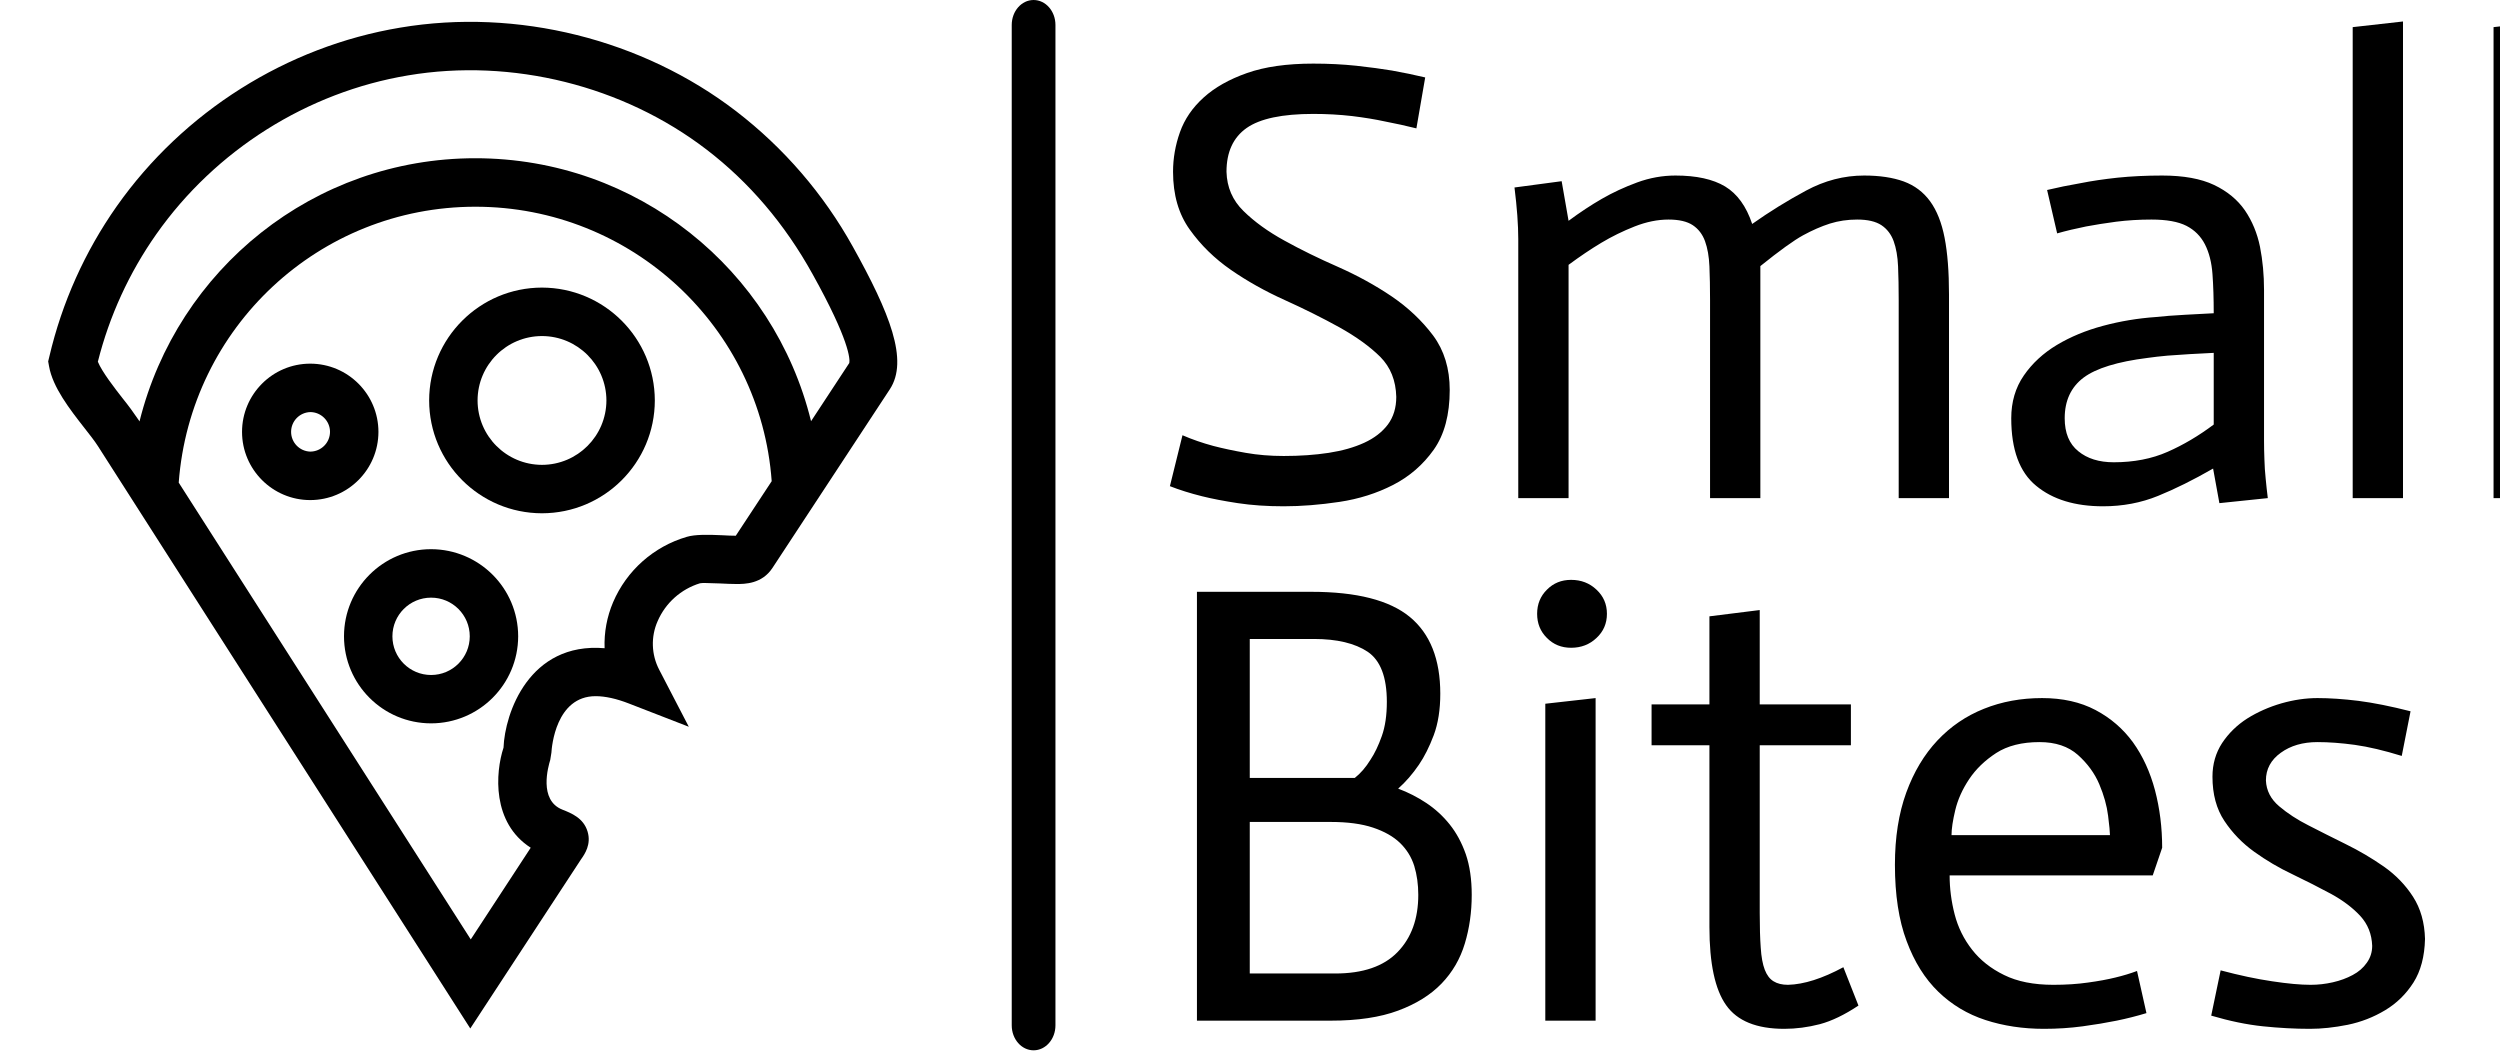
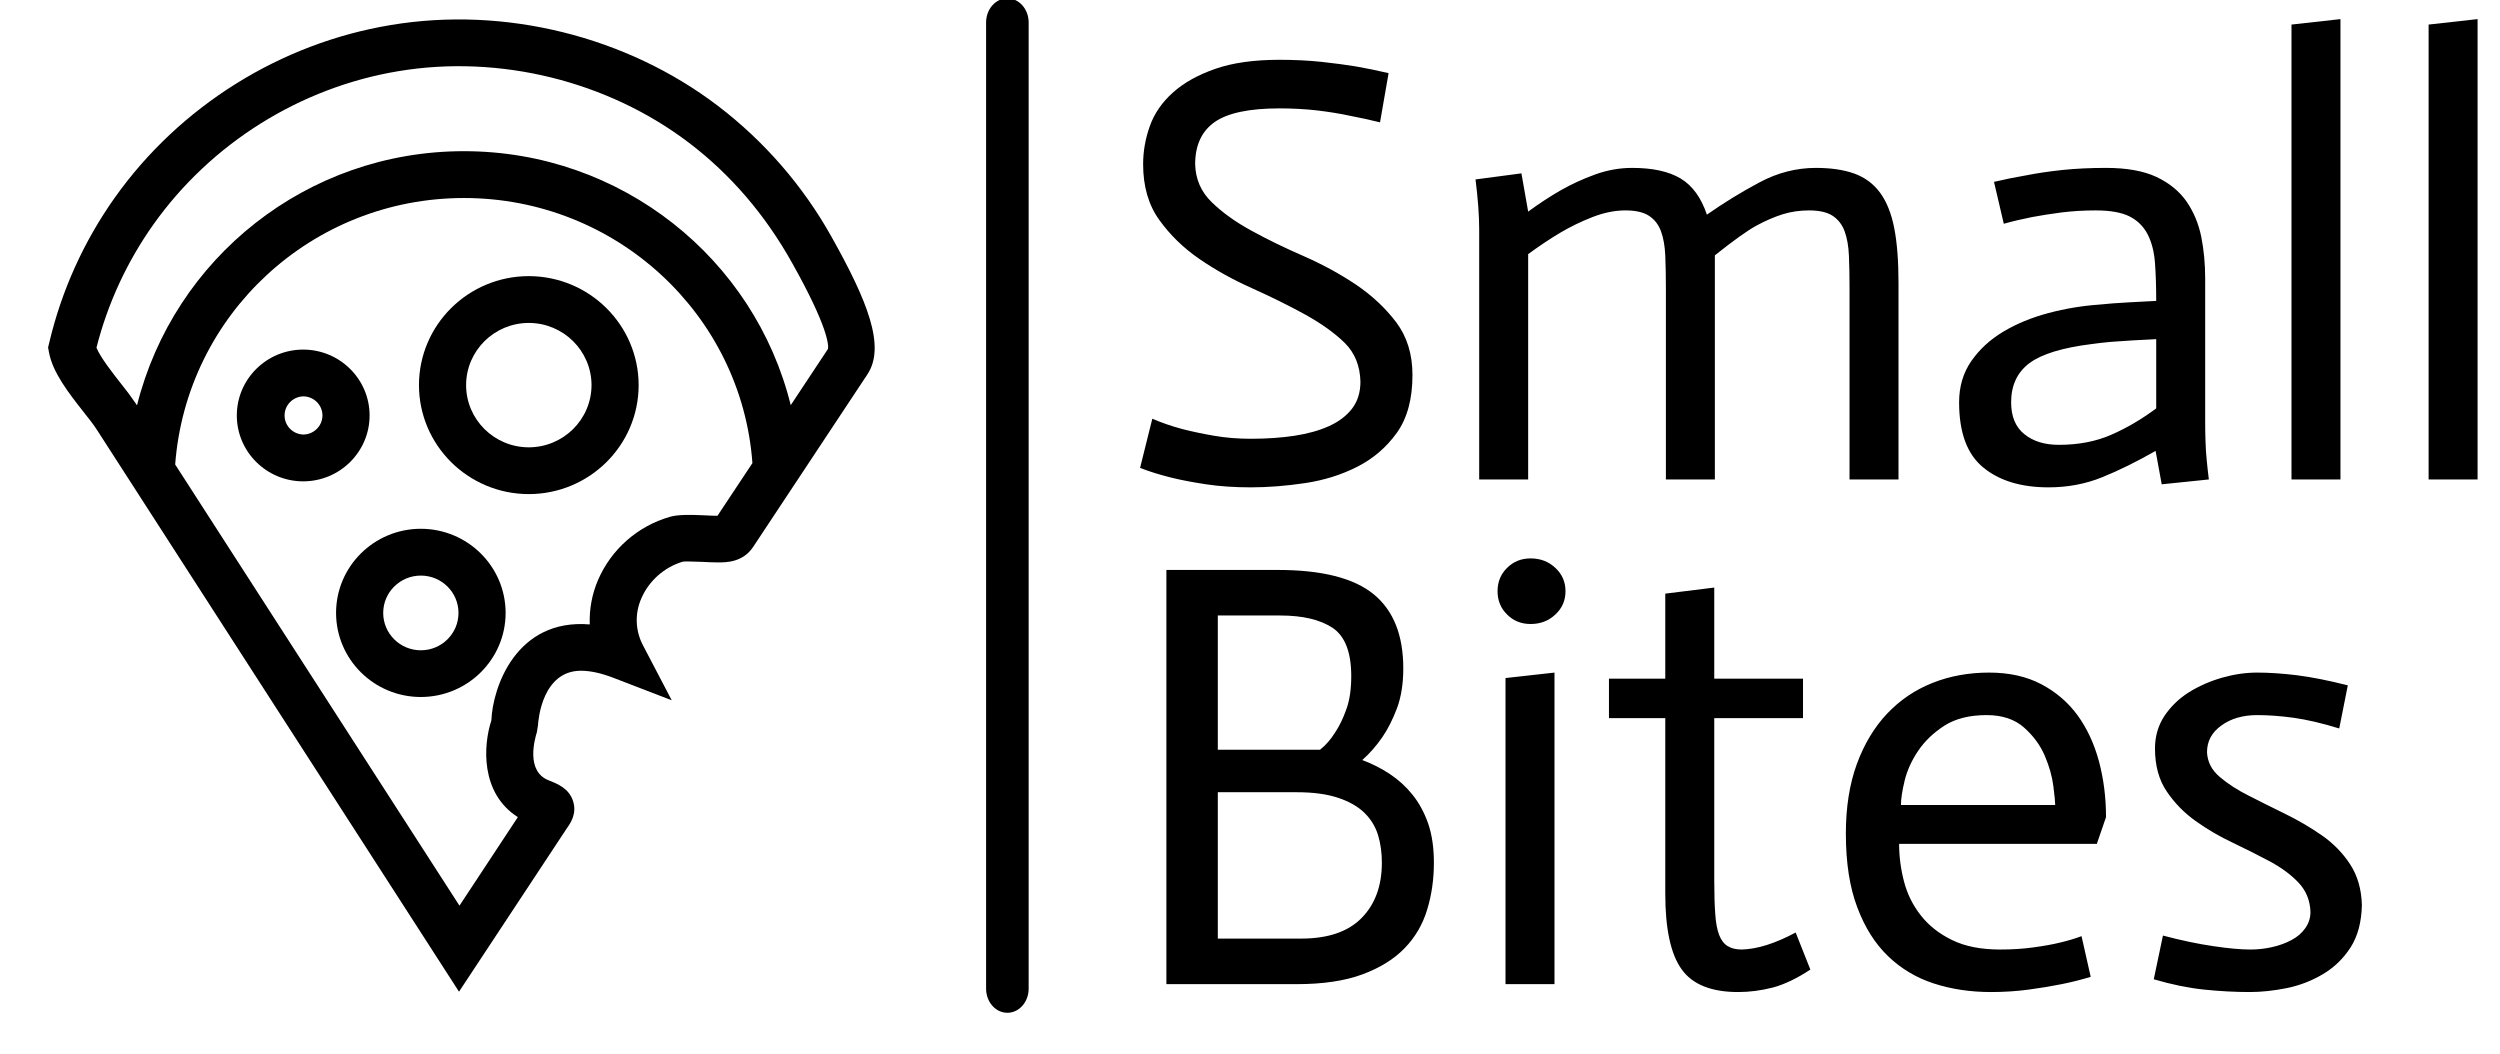
- <svg xmlns="http://www.w3.org/2000/svg" version="1.1" width="2000" height="843" viewBox="0 0 2000 843">
-   <g transform="matrix(1,0,0,1,35.62866,-1.375788)">
-     <svg viewBox="0 0 396 167" data-background-color="#149fa8" preserveAspectRatio="xMidYMid meet" height="843" width="2000">
-       <g id="tight-bounds" transform="matrix(1,0,0,1,0.4742172,0.2725464)">
-         <svg viewBox="0 0 395.52 166.455" height="166.455" width="395.52">
-           <g>
-             <svg viewBox="0 0 477.604 201" height="166.455" width="395.52">
-               <g>
+ <svg xmlns="http://www.w3.org/2000/svg" version="1.1" width="2000" height="843" viewBox="0 0 2000 843" id="svg630">
+   <defs id="defs634" />
+   <g transform="matrix(0.9734767,0,0,0.9658359,35.64124,-2.644216)" id="g628">
+     <svg viewBox="0 0 396 167" data-background-color="#149fa8" preserveAspectRatio="xMidYMid meet" height="843" width="2000" version="1.1" id="svg626">
+       <g id="tight-bounds" transform="translate(0.4742172,0.2725464)">
+         <svg viewBox="0 0 395.52 166.455" height="166.455" width="395.52" version="1.1" id="svg621">
+           <g id="g617">
+             <svg viewBox="0 0 477.604 201" height="166.455" width="395.52" version="1.1" id="svg615">
+               <g id="g573">
                <rect width="8.367" height="201" x="184.398" y="0" fill="#000000" opacity="1" stroke-width="0" stroke="transparent" fill-opacity="1" class="rect-yte-0" data-fill-palette-color="primary" rx="1%" id="yte-0" data-palette-color="#cae6d3" />
              </g>
-               <g transform="matrix(1,0,0,1,214.6677,0.5)">
-                 <svg viewBox="0 0 262.936 200" height="200" width="262.936">
+               <g transform="translate(214.6677,0.5)" id="g596">
+                 <svg viewBox="0 0 262.936 200" height="200" width="262.936" version="1.1" id="svg594">
                  <g id="textblocktransform">
-                     <svg viewBox="0 0 262.936 200" height="200" width="262.936" id="textblock">
-                       <g>
-                         <svg viewBox="0 0 262.936 200" height="200" width="262.936">
-                           <g transform="matrix(1,0,0,1,0,0)">
-                             <svg width="262.936" viewBox="2.25 -37.9 109.25 80.1" height="200" data-palette-color="#cae6d3">
-                               <svg />
-                               <svg />
+                     <svg viewBox="0 0 262.936 200" height="200" width="262.936" id="textblock" version="1.1">
+                       <g id="g590">
+                         <svg viewBox="0 0 262.936 200" height="200" width="262.936" version="1.1" id="svg588">
+                           <g id="g586">
+                             <svg width="262.936" viewBox="2.25 -37.9 109.25 80.1" height="200" data-palette-color="#cae6d3" version="1.1" id="svg584">
+                               <svg version="1.1" id="svg575" width="100%" height="100%" />
+                               <svg version="1.1" id="svg577" width="100%" height="100%" />
                              <g class="wordmark-text-0" data-fill-palette-color="primary" id="text-0">
-                                 <path d="M22.55-33.45l-0.7 4.05c-0.8-0.2-1.633-0.383-2.5-0.55v0c-0.767-0.167-1.64-0.31-2.62-0.43-0.987-0.113-2.013-0.17-3.08-0.17v0c-2.467 0-4.233 0.373-5.3 1.12-1.067 0.753-1.6 1.913-1.6 3.48v0c0.033 1.233 0.483 2.273 1.35 3.12 0.867 0.853 1.95 1.637 3.25 2.35 1.3 0.72 2.727 1.42 4.28 2.1 1.547 0.687 2.97 1.47 4.27 2.35 1.3 0.887 2.393 1.92 3.28 3.1 0.88 1.187 1.32 2.63 1.32 4.33v0c0 1.967-0.423 3.55-1.27 4.75-0.853 1.2-1.93 2.133-3.23 2.8-1.3 0.667-2.723 1.117-4.27 1.35-1.553 0.233-3.03 0.35-4.43 0.35v0c-1.333 0-2.55-0.083-3.65-0.25-1.1-0.167-2.05-0.35-2.85-0.55v0c-0.933-0.233-1.783-0.5-2.55-0.8v0l1-4.05c0.767 0.333 1.583 0.617 2.45 0.85v0c0.767 0.2 1.627 0.383 2.58 0.55 0.947 0.167 1.953 0.25 3.02 0.25v0c1.3 0 2.493-0.083 3.58-0.25 1.08-0.167 2.02-0.433 2.82-0.8 0.8-0.367 1.427-0.85 1.88-1.45 0.447-0.6 0.67-1.333 0.67-2.2v0c-0.033-1.3-0.457-2.36-1.27-3.18-0.82-0.813-1.903-1.597-3.25-2.35-1.353-0.747-2.803-1.47-4.35-2.17-1.553-0.7-2.98-1.5-4.28-2.4-1.3-0.9-2.39-1.967-3.27-3.2-0.887-1.233-1.33-2.767-1.33-4.6v0c0-1.067 0.183-2.117 0.55-3.15 0.367-1.033 0.993-1.95 1.88-2.75 0.88-0.8 2.03-1.45 3.45-1.95 1.413-0.5 3.17-0.75 5.27-0.75v0c1.2 0 2.34 0.057 3.42 0.17 1.087 0.12 2.03 0.247 2.83 0.38v0c0.933 0.167 1.817 0.35 2.65 0.55zM29.95 0v-20.6c0-1.133-0.1-2.5-0.3-4.1v0l3.75-0.5 0.55 3.15c0.9-0.667 1.783-1.25 2.65-1.75 0.867-0.5 1.8-0.933 2.8-1.3 1-0.367 2.017-0.55 3.05-0.55v0c1.667 0 2.983 0.29 3.95 0.87 0.967 0.587 1.683 1.58 2.15 2.98v0c1.367-0.967 2.793-1.85 4.28-2.65 1.48-0.8 3.02-1.2 4.62-1.2v0c1.233 0 2.283 0.157 3.15 0.47 0.867 0.32 1.567 0.847 2.1 1.58 0.533 0.733 0.917 1.7 1.15 2.9 0.233 1.2 0.35 2.7 0.35 4.5v0 16.2h-4v-15.75c0-1-0.017-1.893-0.05-2.68-0.033-0.78-0.15-1.447-0.35-2-0.2-0.547-0.523-0.97-0.97-1.27-0.453-0.3-1.097-0.45-1.93-0.45v0c-0.767 0-1.49 0.107-2.17 0.32-0.687 0.22-1.397 0.53-2.13 0.93-0.733 0.4-1.867 1.217-3.4 2.45v0 18.45h-4v-15.75c0-1-0.017-1.893-0.05-2.68-0.033-0.78-0.15-1.447-0.35-2-0.2-0.547-0.523-0.97-0.97-1.27-0.453-0.3-1.097-0.45-1.93-0.45v0c-0.867 0-1.767 0.183-2.7 0.55-0.933 0.367-1.817 0.8-2.65 1.3-0.833 0.5-1.7 1.083-2.6 1.75v0 18.55zM85.25-5.85v-5.7c-0.667 0.033-1.3 0.067-1.9 0.1-0.6 0.033-1.19 0.073-1.77 0.12-0.587 0.053-1.113 0.113-1.58 0.18v0c-2.4 0.3-4.1 0.823-5.1 1.57-1 0.753-1.5 1.83-1.5 3.23v0c0 1.167 0.36 2.04 1.08 2.62 0.713 0.587 1.653 0.88 2.82 0.88v0c1.6 0 3.027-0.277 4.28-0.83 1.247-0.547 2.47-1.27 3.67-2.17zM85.7 0.4l-0.5-2.75c-1.567 0.9-3.023 1.623-4.37 2.17-1.353 0.553-2.813 0.83-4.38 0.83v0c-2.233 0-4.007-0.543-5.32-1.63-1.32-1.08-1.98-2.87-1.98-5.37v0c0-1.3 0.333-2.433 1-3.4 0.667-0.967 1.543-1.777 2.63-2.43 1.08-0.647 2.303-1.153 3.67-1.52 1.367-0.367 2.767-0.6 4.2-0.7v0c0.6-0.067 1.383-0.127 2.35-0.18 0.967-0.047 1.717-0.087 2.25-0.12v0c0-1.167-0.033-2.207-0.1-3.12-0.067-0.92-0.267-1.707-0.6-2.36-0.333-0.647-0.823-1.137-1.47-1.47-0.653-0.333-1.58-0.5-2.78-0.5v0c-0.967 0-1.9 0.057-2.8 0.17-0.9 0.12-1.7 0.247-2.4 0.38v0c-0.833 0.167-1.6 0.35-2.3 0.55v0l-0.8-3.45c0.833-0.2 1.733-0.383 2.7-0.55v0c0.833-0.167 1.8-0.31 2.9-0.43 1.1-0.113 2.283-0.17 3.55-0.17v0c1.7 0 3.077 0.25 4.13 0.75 1.047 0.5 1.863 1.173 2.45 2.02 0.58 0.853 0.98 1.82 1.2 2.9 0.213 1.087 0.32 2.23 0.32 3.43v0 12c0 0.467 0.01 0.957 0.03 1.47 0.013 0.52 0.047 1.03 0.1 1.53 0.047 0.5 0.103 1.017 0.17 1.55v0zM96.3 0v-37.45l4-0.45v37.9zM107.5 0v-37.45l4-0.45v37.9z" fill="#000000" fill-rule="nonzero" stroke="none" stroke-width="1" stroke-linecap="butt" stroke-linejoin="miter" stroke-miterlimit="10" stroke-dasharray="" stroke-dashoffset="0" font-family="none" font-weight="none" font-size="none" text-anchor="none" style="mix-blend-mode: normal" data-fill-palette-color="primary" opacity="1" />
-                                 <path transform="translate(0,41.55)" d="M4.4 0v-34.1h9.1c3.6 0 6.21 0.667 7.83 2 1.613 1.333 2.42 3.367 2.42 6.1v0c0 1.267-0.173 2.367-0.52 3.3-0.353 0.933-0.747 1.717-1.18 2.35v0c-0.5 0.733-1.05 1.367-1.65 1.9v0c0.8 0.3 1.55 0.683 2.25 1.15 0.7 0.467 1.317 1.033 1.85 1.7 0.533 0.667 0.96 1.457 1.28 2.37 0.313 0.92 0.47 1.997 0.47 3.23v0c0 1.367-0.183 2.657-0.55 3.87-0.367 1.22-0.983 2.28-1.85 3.18-0.867 0.9-2.017 1.617-3.45 2.15-1.433 0.533-3.217 0.8-5.35 0.8v0zM8.6-30.35v11.05h8.35c0.467-0.367 0.883-0.85 1.25-1.45v0c0.333-0.5 0.633-1.127 0.9-1.88 0.267-0.747 0.4-1.653 0.4-2.72v0c0-1.967-0.507-3.293-1.52-3.98-1.02-0.68-2.447-1.02-4.28-1.02v0zM8.6-15.8v12.05h6.8c2.2 0 3.85-0.567 4.95-1.7 1.1-1.133 1.65-2.65 1.65-4.55v0c0-0.833-0.107-1.6-0.32-2.3-0.22-0.7-0.597-1.31-1.13-1.83-0.533-0.513-1.25-0.92-2.15-1.22-0.9-0.3-2.017-0.45-3.35-0.45v0zM32.1 0v-25.2l4-0.45v25.65zM31.45-32.35v0c0-0.767 0.26-1.407 0.78-1.92 0.513-0.52 1.153-0.78 1.92-0.78v0c0.8 0 1.473 0.26 2.02 0.78 0.553 0.513 0.83 1.153 0.83 1.92v0c0 0.767-0.277 1.407-0.83 1.92-0.547 0.52-1.22 0.78-2.02 0.78v0c-0.767 0-1.407-0.26-1.92-0.78-0.52-0.513-0.78-1.153-0.78-1.92zM45.15-32.15l4-0.5v7.5h7.25v3.25h-7.25v13.35c0 1.1 0.027 2.017 0.08 2.75 0.047 0.733 0.153 1.317 0.32 1.75 0.167 0.433 0.4 0.74 0.7 0.92 0.3 0.187 0.683 0.28 1.15 0.28v0c1.267-0.033 2.733-0.5 4.4-1.4v0l1.2 3.05c-1.1 0.733-2.123 1.227-3.07 1.48-0.953 0.247-1.897 0.37-2.83 0.37v0c-2.2 0-3.74-0.627-4.62-1.88-0.887-1.247-1.33-3.32-1.33-6.22v0-14.45h-4.6v-3.25h4.6zM79.15-3.95l0.75 3.35c-0.767 0.233-1.557 0.433-2.37 0.6-0.82 0.167-1.72 0.317-2.7 0.45-0.987 0.133-2.013 0.2-3.08 0.2v0c-1.667 0-3.217-0.233-4.65-0.7-1.433-0.467-2.683-1.217-3.75-2.25-1.067-1.033-1.907-2.377-2.52-4.03-0.62-1.647-0.93-3.67-0.93-6.07v0c0-2.167 0.3-4.077 0.9-5.73 0.6-1.647 1.427-3.03 2.48-4.15 1.047-1.113 2.28-1.953 3.7-2.52 1.413-0.567 2.953-0.85 4.62-0.85v0c1.633 0 3.05 0.317 4.25 0.95 1.2 0.633 2.193 1.49 2.98 2.57 0.78 1.087 1.363 2.357 1.75 3.81 0.38 1.447 0.57 2.97 0.57 4.57v0l-0.75 2.2h-16.15c0 1.033 0.133 2.067 0.4 3.1 0.267 1.033 0.727 1.967 1.38 2.8 0.647 0.833 1.497 1.507 2.55 2.02 1.047 0.52 2.353 0.78 3.92 0.78v0c1 0 1.917-0.06 2.75-0.18 0.833-0.113 1.56-0.247 2.18-0.4 0.613-0.147 1.187-0.32 1.72-0.52zM64.4-14.75h12.6c0-0.233-0.05-0.75-0.15-1.55-0.1-0.8-0.333-1.633-0.7-2.5-0.367-0.867-0.933-1.643-1.7-2.33-0.767-0.68-1.783-1.02-3.05-1.02v0c-1.4 0-2.55 0.29-3.45 0.87-0.9 0.587-1.617 1.28-2.15 2.08-0.533 0.8-0.9 1.617-1.1 2.45-0.2 0.833-0.3 1.5-0.3 2zM100.9-24.6l-0.7 3.55c-1.4-0.433-2.643-0.727-3.73-0.88-1.08-0.147-2.07-0.22-2.97-0.22v0c-1.167 0-2.14 0.283-2.92 0.85-0.787 0.567-1.18 1.3-1.18 2.2v0c0.033 0.8 0.383 1.483 1.05 2.05 0.667 0.567 1.443 1.073 2.33 1.52 0.88 0.453 1.86 0.947 2.94 1.48 1.087 0.533 2.107 1.133 3.06 1.8 0.947 0.667 1.72 1.467 2.32 2.4 0.6 0.933 0.917 2.05 0.95 3.35v0c-0.033 1.4-0.34 2.557-0.92 3.47-0.587 0.92-1.337 1.653-2.25 2.2-0.92 0.553-1.913 0.94-2.98 1.16-1.067 0.213-2.067 0.32-3 0.32v0c-1.2 0-2.443-0.067-3.73-0.2-1.28-0.133-2.653-0.417-4.12-0.85v0l0.75-3.6c1.5 0.4 2.867 0.69 4.1 0.87 1.233 0.187 2.25 0.28 3.05 0.28v0c0.6 0 1.19-0.067 1.77-0.2 0.587-0.133 1.113-0.327 1.58-0.58 0.467-0.247 0.84-0.57 1.12-0.97 0.287-0.4 0.43-0.85 0.43-1.35v0c-0.033-0.933-0.35-1.727-0.95-2.38-0.6-0.647-1.373-1.23-2.32-1.75-0.953-0.513-1.97-1.03-3.05-1.55-1.087-0.513-2.107-1.113-3.06-1.8-0.947-0.68-1.737-1.497-2.37-2.45-0.633-0.947-0.95-2.12-0.95-3.52v0c0-1 0.257-1.893 0.77-2.68 0.52-0.78 1.187-1.43 2-1.95 0.82-0.513 1.723-0.913 2.71-1.2 0.98-0.28 1.937-0.42 2.87-0.42v0c0.967 0 2.05 0.073 3.25 0.22 1.2 0.153 2.583 0.43 4.15 0.83z" fill="#000000" fill-rule="nonzero" stroke="none" stroke-width="1" stroke-linecap="butt" stroke-linejoin="miter" stroke-miterlimit="10" stroke-dasharray="" stroke-dashoffset="0" font-family="none" font-weight="none" font-size="none" text-anchor="none" style="mix-blend-mode: normal" data-fill-palette-color="primary" opacity="1" />
+                                 <path d="m 22.55,-33.45 -0.7,4.05 c -0.8,-0.2 -1.633,-0.383 -2.5,-0.55 v 0 c -0.767,-0.167 -1.64,-0.31 -2.62,-0.43 -0.987,-0.113 -2.013,-0.17 -3.08,-0.17 v 0 c -2.467,0 -4.233,0.373 -5.3,1.12 -1.067,0.753 -1.6,1.913 -1.6,3.48 v 0 c 0.033,1.233 0.483,2.273 1.35,3.12 0.867,0.853 1.95,1.637 3.25,2.35 1.3,0.72 2.727,1.42 4.28,2.1 1.547,0.687 2.97,1.47 4.27,2.35 1.3,0.887 2.393,1.92 3.28,3.1 0.88,1.187 1.32,2.63 1.32,4.33 v 0 c 0,1.967 -0.423,3.55 -1.27,4.75 -0.853,1.2 -1.93,2.133 -3.23,2.8 -1.3,0.667 -2.723,1.117 -4.27,1.35 -1.553,0.233 -3.03,0.35 -4.43,0.35 v 0 C 9.967,0.65 8.75,0.567 7.65,0.4 6.55,0.233 5.6,0.05 4.8,-0.15 v 0 C 3.867,-0.383 3.017,-0.65 2.25,-0.95 v 0 l 1,-4.05 c 0.767,0.333 1.583,0.617 2.45,0.85 v 0 c 0.767,0.2 1.627,0.383 2.58,0.55 0.947,0.167 1.953,0.25 3.02,0.25 v 0 c 1.3,0 2.493,-0.083 3.58,-0.25 1.08,-0.167 2.02,-0.433 2.82,-0.8 0.8,-0.367 1.427,-0.85 1.88,-1.45 0.447,-0.6 0.67,-1.333 0.67,-2.2 v 0 c -0.033,-1.3 -0.457,-2.36 -1.27,-3.18 -0.82,-0.813 -1.903,-1.597 -3.25,-2.35 -1.353,-0.747 -2.803,-1.47 -4.35,-2.17 -1.553,-0.7 -2.98,-1.5 -4.28,-2.4 -1.3,-0.9 -2.39,-1.967 -3.27,-3.2 -0.887,-1.233 -1.33,-2.767 -1.33,-4.6 v 0 c 0,-1.067 0.183,-2.117 0.55,-3.15 0.367,-1.033 0.993,-1.95 1.88,-2.75 0.88,-0.8 2.03,-1.45 3.45,-1.95 1.413,-0.5 3.17,-0.75 5.27,-0.75 v 0 c 1.2,0 2.34,0.057 3.42,0.17 1.087,0.12 2.03,0.247 2.83,0.38 v 0 c 0.933,0.167 1.817,0.35 2.65,0.55 z M 29.95,0 v -20.6 c 0,-1.133 -0.1,-2.5 -0.3,-4.1 v 0 l 3.75,-0.5 0.55,3.15 c 0.9,-0.667 1.783,-1.25 2.65,-1.75 0.867,-0.5 1.8,-0.933 2.8,-1.3 1,-0.367 2.017,-0.55 3.05,-0.55 v 0 c 1.667,0 2.983,0.29 3.95,0.87 0.967,0.587 1.683,1.58 2.15,2.98 v 0 c 1.367,-0.967 2.793,-1.85 4.28,-2.65 1.48,-0.8 3.02,-1.2 4.62,-1.2 v 0 c 1.233,0 2.283,0.157 3.15,0.47 0.867,0.32 1.567,0.847 2.1,1.58 0.533,0.733 0.917,1.7 1.15,2.9 0.233,1.2 0.35,2.7 0.35,4.5 v 0 V 0 h -4 v -15.75 c 0,-1 -0.017,-1.893 -0.05,-2.68 -0.033,-0.78 -0.15,-1.447 -0.35,-2 -0.2,-0.547 -0.523,-0.97 -0.97,-1.27 -0.453,-0.3 -1.097,-0.45 -1.93,-0.45 v 0 c -0.767,0 -1.49,0.107 -2.17,0.32 -0.687,0.22 -1.397,0.53 -2.13,0.93 -0.733,0.4 -1.867,1.217 -3.4,2.45 v 0 V 0 h -4 v -15.75 c 0,-1 -0.017,-1.893 -0.05,-2.68 -0.033,-0.78 -0.15,-1.447 -0.35,-2 -0.2,-0.547 -0.523,-0.97 -0.97,-1.27 -0.453,-0.3 -1.097,-0.45 -1.93,-0.45 v 0 c -0.867,0 -1.767,0.183 -2.7,0.55 -0.933,0.367 -1.817,0.8 -2.65,1.3 -0.833,0.5 -1.7,1.083 -2.6,1.75 v 0 V 0 Z m 55.3,-5.85 v -5.7 c -0.667,0.033 -1.3,0.067 -1.9,0.1 -0.6,0.033 -1.19,0.073 -1.77,0.12 -0.587,0.053 -1.113,0.113 -1.58,0.18 v 0 c -2.4,0.3 -4.1,0.823 -5.1,1.57 -1,0.753 -1.5,1.83 -1.5,3.23 v 0 c 0,1.167 0.36,2.04 1.08,2.62 0.713,0.587 1.653,0.88 2.82,0.88 v 0 c 1.6,0 3.027,-0.277 4.28,-0.83 1.247,-0.547 2.47,-1.27 3.67,-2.17 z M 85.7,0.4 85.2,-2.35 c -1.567,0.9 -3.023,1.623 -4.37,2.17 -1.353,0.553 -2.813,0.83 -4.38,0.83 v 0 c -2.233,0 -4.007,-0.543 -5.32,-1.63 -1.32,-1.08 -1.98,-2.87 -1.98,-5.37 v 0 c 0,-1.3 0.333,-2.433 1,-3.4 0.667,-0.967 1.543,-1.777 2.63,-2.43 1.08,-0.647 2.303,-1.153 3.67,-1.52 1.367,-0.367 2.767,-0.6 4.2,-0.7 v 0 c 0.6,-0.067 1.383,-0.127 2.35,-0.18 0.967,-0.047 1.717,-0.087 2.25,-0.12 v 0 c 0,-1.167 -0.033,-2.207 -0.1,-3.12 -0.067,-0.92 -0.267,-1.707 -0.6,-2.36 -0.333,-0.647 -0.823,-1.137 -1.47,-1.47 -0.653,-0.333 -1.58,-0.5 -2.78,-0.5 v 0 c -0.967,0 -1.9,0.057 -2.8,0.17 -0.9,0.12 -1.7,0.247 -2.4,0.38 v 0 c -0.833,0.167 -1.6,0.35 -2.3,0.55 v 0 L 72,-24.5 c 0.833,-0.2 1.733,-0.383 2.7,-0.55 v 0 c 0.833,-0.167 1.8,-0.31 2.9,-0.43 1.1,-0.113 2.283,-0.17 3.55,-0.17 v 0 c 1.7,0 3.077,0.25 4.13,0.75 1.047,0.5 1.863,1.173 2.45,2.02 0.58,0.853 0.98,1.82 1.2,2.9 0.213,1.087 0.32,2.23 0.32,3.43 v 0 12 c 0,0.467 0.01,0.957 0.03,1.47 0.013,0.52 0.047,1.03 0.1,1.53 0.047,0.5 0.103,1.017 0.17,1.55 V 0 Z M 96.3,0 v -37.45 l 4,-0.45 V 0 Z m 11.2,0 v -37.45 l 4,-0.45 V 0 Z" fill="#000000" fill-rule="nonzero" stroke="none" stroke-width="1" stroke-linecap="butt" stroke-linejoin="miter" stroke-miterlimit="10" stroke-dasharray="none" stroke-dashoffset="0" font-family="none" font-weight="none" font-size="none" text-anchor="none" style="mix-blend-mode:normal" data-fill-palette-color="primary" opacity="1" id="path579" />
+                                 <path transform="translate(0,41.55)" d="m 4.4,0 v -34.1 h 9.1 c 3.6,0 6.21,0.667 7.83,2 1.613,1.333 2.42,3.367 2.42,6.1 v 0 c 0,1.267 -0.173,2.367 -0.52,3.3 -0.353,0.933 -0.747,1.717 -1.18,2.35 v 0 c -0.5,0.733 -1.05,1.367 -1.65,1.9 v 0 c 0.8,0.3 1.55,0.683 2.25,1.15 0.7,0.467 1.317,1.033 1.85,1.7 0.533,0.667 0.96,1.457 1.28,2.37 0.313,0.92 0.47,1.997 0.47,3.23 v 0 c 0,1.367 -0.183,2.657 -0.55,3.87 -0.367,1.22 -0.983,2.28 -1.85,3.18 -0.867,0.9 -2.017,1.617 -3.45,2.15 C 18.967,-0.267 17.183,0 15.05,0 v 0 z m 4.2,-30.35 v 11.05 h 8.35 c 0.467,-0.367 0.883,-0.85 1.25,-1.45 v 0 c 0.333,-0.5 0.633,-1.127 0.9,-1.88 0.267,-0.747 0.4,-1.653 0.4,-2.72 v 0 c 0,-1.967 -0.507,-3.293 -1.52,-3.98 -1.02,-0.68 -2.447,-1.02 -4.28,-1.02 v 0 z m 0,14.55 v 12.05 h 6.8 c 2.2,0 3.85,-0.567 4.95,-1.7 C 21.45,-6.583 22,-8.1 22,-10 v 0 c 0,-0.833 -0.107,-1.6 -0.32,-2.3 -0.22,-0.7 -0.597,-1.31 -1.13,-1.83 -0.533,-0.513 -1.25,-0.92 -2.15,-1.22 -0.9,-0.3 -2.017,-0.45 -3.35,-0.45 v 0 z M 32.1,0 v -25.2 l 4,-0.45 V 0 Z m -0.65,-32.35 v 0 c 0,-0.767 0.26,-1.407 0.78,-1.92 0.513,-0.52 1.153,-0.78 1.92,-0.78 v 0 c 0.8,0 1.473,0.26 2.02,0.78 0.553,0.513 0.83,1.153 0.83,1.92 v 0 c 0,0.767 -0.277,1.407 -0.83,1.92 -0.547,0.52 -1.22,0.78 -2.02,0.78 v 0 c -0.767,0 -1.407,-0.26 -1.92,-0.78 -0.52,-0.513 -0.78,-1.153 -0.78,-1.92 z m 13.7,0.2 4,-0.5 v 7.5 h 7.25 v 3.25 h -7.25 v 13.35 c 0,1.1 0.027,2.017 0.08,2.75 0.047,0.733 0.153,1.317 0.32,1.75 0.167,0.433 0.4,0.74 0.7,0.92 0.3,0.187 0.683,0.28 1.15,0.28 v 0 c 1.267,-0.033 2.733,-0.5 4.4,-1.4 v 0 L 57,-1.2 c -1.1,0.733 -2.123,1.227 -3.07,1.48 -0.953,0.247 -1.897,0.37 -2.83,0.37 v 0 c -2.2,0 -3.74,-0.627 -4.62,-1.88 -0.887,-1.247 -1.33,-3.32 -1.33,-6.22 v 0 -14.45 h -4.6 v -3.25 h 4.6 z m 34,28.2 0.75,3.35 c -0.767,0.233 -1.557,0.433 -2.37,0.6 -0.82,0.167 -1.72,0.317 -2.7,0.45 -0.987,0.133 -2.013,0.2 -3.08,0.2 v 0 C 70.083,0.65 68.533,0.417 67.1,-0.05 65.667,-0.517 64.417,-1.267 63.35,-2.3 62.283,-3.333 61.443,-4.677 60.83,-6.33 60.21,-7.977 59.9,-10 59.9,-12.4 v 0 c 0,-2.167 0.3,-4.077 0.9,-5.73 0.6,-1.647 1.427,-3.03 2.48,-4.15 1.047,-1.113 2.28,-1.953 3.7,-2.52 1.413,-0.567 2.953,-0.85 4.62,-0.85 v 0 c 1.633,0 3.05,0.317 4.25,0.95 1.2,0.633 2.193,1.49 2.98,2.57 0.78,1.087 1.363,2.357 1.75,3.81 0.38,1.447 0.57,2.97 0.57,4.57 v 0 l -0.75,2.2 H 64.25 c 0,1.033 0.133,2.067 0.4,3.1 0.267,1.033 0.727,1.967 1.38,2.8 0.647,0.833 1.497,1.507 2.55,2.02 1.047,0.52 2.353,0.78 3.92,0.78 v 0 c 1,0 1.917,-0.06 2.75,-0.18 0.833,-0.113 1.56,-0.247 2.18,-0.4 0.613,-0.147 1.187,-0.32 1.72,-0.52 z M 64.4,-14.75 H 77 c 0,-0.233 -0.05,-0.75 -0.15,-1.55 -0.1,-0.8 -0.333,-1.633 -0.7,-2.5 -0.367,-0.867 -0.933,-1.643 -1.7,-2.33 -0.767,-0.68 -1.783,-1.02 -3.05,-1.02 v 0 c -1.4,0 -2.55,0.29 -3.45,0.87 -0.9,0.587 -1.617,1.28 -2.15,2.08 -0.533,0.8 -0.9,1.617 -1.1,2.45 -0.2,0.833 -0.3,1.5 -0.3,2 z m 36.5,-9.85 -0.7,3.55 c -1.4,-0.433 -2.643,-0.727 -3.73,-0.88 -1.08,-0.147 -2.07,-0.22 -2.97,-0.22 v 0 c -1.167,0 -2.14,0.283 -2.92,0.85 -0.787,0.567 -1.18,1.3 -1.18,2.2 v 0 c 0.033,0.8 0.383,1.483 1.05,2.05 0.667,0.567 1.443,1.073 2.33,1.52 0.88,0.453 1.86,0.947 2.94,1.48 1.087,0.533 2.107,1.133 3.06,1.8 0.947,0.667 1.72,1.467 2.32,2.4 0.6,0.933 0.917,2.05 0.95,3.35 v 0 c -0.033,1.4 -0.34,2.557 -0.92,3.47 -0.587,0.92 -1.337,1.653 -2.25,2.2 -0.92,0.553 -1.913,0.94 -2.98,1.16 -1.067,0.213 -2.067,0.32 -3,0.32 v 0 C 91.7,0.65 90.457,0.583 89.17,0.45 87.89,0.317 86.517,0.033 85.05,-0.4 v 0 L 85.8,-4 c 1.5,0.4 2.867,0.69 4.1,0.87 1.233,0.187 2.25,0.28 3.05,0.28 v 0 c 0.6,0 1.19,-0.067 1.77,-0.2 0.587,-0.133 1.113,-0.327 1.58,-0.58 0.467,-0.247 0.84,-0.57 1.12,-0.97 0.287,-0.4 0.43,-0.85 0.43,-1.35 v 0 c -0.033,-0.933 -0.35,-1.727 -0.95,-2.38 -0.6,-0.647 -1.373,-1.23 -2.32,-1.75 -0.953,-0.513 -1.97,-1.03 -3.05,-1.55 -1.087,-0.513 -2.107,-1.113 -3.06,-1.8 -0.947,-0.68 -1.737,-1.497 -2.37,-2.45 -0.633,-0.947 -0.95,-2.12 -0.95,-3.52 v 0 c 0,-1 0.257,-1.893 0.77,-2.68 0.52,-0.78 1.187,-1.43 2,-1.95 0.82,-0.513 1.723,-0.913 2.71,-1.2 0.98,-0.28 1.937,-0.42 2.87,-0.42 v 0 c 0.967,0 2.05,0.073 3.25,0.22 1.2,0.153 2.583,0.43 4.15,0.83 z" fill="#000000" fill-rule="nonzero" stroke="none" stroke-width="1" stroke-linecap="butt" stroke-linejoin="miter" stroke-miterlimit="10" stroke-dasharray="none" stroke-dashoffset="0" font-family="none" font-weight="none" font-size="none" text-anchor="none" style="mix-blend-mode:normal" data-fill-palette-color="primary" opacity="1" id="path581" />
                              </g>
                            </svg>
                          </g>
                        </svg>
                      </g>
                    </svg>
                  </g>
                </svg>
              </g>
-               <g transform="matrix(1,0,0,1,0,4.178846)">
-                 <svg viewBox="0 0 162.495 192.642" height="192.642" width="162.495">
-                   <g>
+               <g transform="translate(0,4.178846)" id="g613">
+                 <svg viewBox="0 0 162.495 192.642" height="192.642" width="162.495" version="1.1" id="svg611">
+                   <g id="g609">
                    <svg version="1.1" x="0" y="0" viewBox="3.872 0.534 41.223 48.871" enable-background="new 0 0 50 50" xml:space="preserve" height="192.642" width="162.495" class="icon-icon-0" data-fill-palette-color="accent" id="icon-0">
-                       <g fill="#06303e" data-fill-palette-color="accent">
-                         <path fill="#000000" d="M19.906 20.441A3.315 3.315 0 0 0 16.595 17.129C14.768 17.129 13.284 18.615 13.284 20.441S14.768 23.752 16.595 23.752A3.315 3.315 0 0 0 19.906 20.441M16.595 21.399A0.96 0.96 0 0 1 16.595 19.48C17.123 19.48 17.555 19.912 17.555 20.44A0.963 0.963 0 0 1 16.595 21.399" data-fill-palette-color="accent" />
-                         <path fill="#000000" d="M27.846 13.436A5.484 5.484 0 0 0 22.368 18.914 5.483 5.483 0 0 0 27.846 24.393 5.484 5.484 0 0 0 33.324 18.914 5.49 5.49 0 0 0 27.846 13.436M27.846 22.042A3.13 3.13 0 0 1 24.719 18.915 3.13 3.13 0 0 1 27.846 15.789 3.134 3.134 0 0 1 30.974 18.915 3.134 3.134 0 0 1 27.846 22.042" data-fill-palette-color="accent" />
-                         <path fill="#000000" d="M22.462 26.136A4.23 4.23 0 0 0 18.234 30.365 4.23 4.23 0 0 0 22.462 34.592 4.233 4.233 0 0 0 26.69 30.365 4.235 4.235 0 0 0 22.462 26.136M22.462 32.244A1.877 1.877 0 0 1 22.462 28.489 1.877 1.877 0 0 1 22.462 32.244" data-fill-palette-color="accent" />
-                         <path fill="#000000" d="M37.274 4.875C32.715 1.377 26.644-0.142 20.964 0.815 15.452 1.733 10.437 4.895 7.201 9.487A21 21 0 0 0 3.928 16.788L3.872 17.02 3.914 17.254C4.093 18.278 4.914 19.332 5.638 20.259 5.893 20.585 6.13 20.884 6.29 21.136L24.365 49.405 29.74 41.196C29.919 40.943 30.248 40.471 30.059 39.844 29.861 39.185 29.27 38.953 28.837 38.781 27.672 38.323 28.152 36.679 28.247 36.365L28.304 36.012C28.32 35.732 28.519 33.272 30.45 33.272 30.912 33.272 31.458 33.391 32.07 33.63L34.974 34.757 33.538 31.991A2.72 2.72 0 0 1 33.461 29.629 3.29 3.29 0 0 1 35.518 27.791C35.586 27.778 35.673 27.778 35.77 27.778 36 27.784 36.244 27.788 36.497 27.8 36.775 27.814 37.053 27.827 37.291 27.827 37.689 27.827 38.522 27.827 39.035 27.047L44.728 18.381C45.66 16.973 44.728 14.666 42.934 11.444A21.4 21.4 0 0 0 37.274 4.875M37.255 25.483C37.061 25.483 36.834 25.473 36.613 25.46 35.89 25.426 35.275 25.419 34.879 25.536A5.6 5.6 0 0 0 31.297 28.715 5.2 5.2 0 0 0 30.886 30.944C27.214 30.635 26.041 34.114 25.979 35.77 25.577 36.995 25.412 39.421 27.299 40.63L24.388 45.081 10.21 22.905C10.774 15.367 17.026 9.51 24.613 9.51 32.202 9.51 38.458 15.367 38.998 22.835zM42.766 17.096L40.909 19.923C39.105 12.559 32.47 7.156 24.61 7.156 16.774 7.156 10.148 12.531 8.306 19.934L8.269 19.874A15 15 0 0 0 7.49 18.817C7.1 18.319 6.482 17.522 6.284 17.035A18.7 18.7 0 0 1 9.122 10.843C11.997 6.758 16.454 3.949 21.349 3.133 26.395 2.285 31.792 3.633 35.842 6.74 37.893 8.313 39.631 10.336 40.988 12.792 42.772 15.996 42.804 16.912 42.766 17.096" data-fill-palette-color="accent" />
+                       <g fill="#06303e" data-fill-palette-color="accent" id="g606">
+                         <path fill="#000000" d="m 19.906,20.441 a 3.315,3.315 0 0 0 -3.311,-3.312 c -1.827,0 -3.311,1.486 -3.311,3.312 0,1.826 1.484,3.311 3.311,3.311 a 3.315,3.315 0 0 0 3.311,-3.311 m -3.311,0.958 a 0.96,0.96 0 0 1 0,-1.919 c 0.528,0 0.96,0.432 0.96,0.96 a 0.963,0.963 0 0 1 -0.96,0.959" data-fill-palette-color="accent" id="path598" />
+                         <path fill="#000000" d="m 27.846,13.436 a 5.484,5.484 0 0 0 -5.478,5.478 5.483,5.483 0 0 0 5.478,5.479 5.484,5.484 0 0 0 5.478,-5.479 5.49,5.49 0 0 0 -5.478,-5.478 m 0,8.606 a 3.13,3.13 0 0 1 -3.127,-3.127 3.13,3.13 0 0 1 3.127,-3.126 3.134,3.134 0 0 1 3.128,3.126 3.134,3.134 0 0 1 -3.128,3.127" data-fill-palette-color="accent" id="path600" />
+                         <path fill="#000000" d="m 22.462,26.136 a 4.23,4.23 0 0 0 -4.228,4.229 4.23,4.23 0 0 0 4.228,4.227 4.233,4.233 0 0 0 4.228,-4.227 4.235,4.235 0 0 0 -4.228,-4.229 m 0,6.108 a 1.877,1.877 0 0 1 0,-3.755 1.877,1.877 0 0 1 0,3.755" data-fill-palette-color="accent" id="path602" />
+                         <path fill="#000000" d="M 37.274,4.875 C 32.715,1.377 26.644,-0.142 20.964,0.815 15.452,1.733 10.437,4.895 7.201,9.487 a 21,21 0 0 0 -3.273,7.301 l -0.056,0.232 0.042,0.234 c 0.179,1.024 1,2.078 1.724,3.005 0.255,0.326 0.492,0.625 0.652,0.877 l 18.075,28.269 5.375,-8.209 c 0.179,-0.253 0.508,-0.725 0.319,-1.352 -0.198,-0.659 -0.789,-0.891 -1.222,-1.063 -1.165,-0.458 -0.685,-2.102 -0.59,-2.416 l 0.057,-0.353 c 0.016,-0.28 0.215,-2.74 2.146,-2.74 0.462,0 1.008,0.119 1.62,0.358 l 2.904,1.127 -1.436,-2.766 a 2.72,2.72 0 0 1 -0.077,-2.362 3.29,3.29 0 0 1 2.057,-1.838 c 0.068,-0.013 0.155,-0.013 0.252,-0.013 0.23,0.006 0.474,0.01 0.727,0.022 0.278,0.014 0.556,0.027 0.794,0.027 0.398,0 1.231,0 1.744,-0.78 l 5.693,-8.666 c 0.932,-1.408 0,-3.715 -1.794,-6.937 a 21.4,21.4 0 0 0 -5.66,-6.569 m -0.019,20.608 c -0.194,0 -0.421,-0.01 -0.642,-0.023 -0.723,-0.034 -1.338,-0.041 -1.734,0.076 a 5.6,5.6 0 0 0 -3.582,3.179 5.2,5.2 0 0 0 -0.411,2.229 c -3.672,-0.309 -4.845,3.17 -4.907,4.826 -0.402,1.225 -0.567,3.651 1.32,4.86 L 24.388,45.081 10.21,22.905 C 10.774,15.367 17.026,9.51 24.613,9.51 c 7.589,0 13.845,5.857 14.385,13.325 z m 5.511,-8.387 -1.857,2.827 C 39.105,12.559 32.47,7.156 24.61,7.156 16.774,7.156 10.148,12.531 8.306,19.934 L 8.269,19.874 A 15,15 0 0 0 7.49,18.817 C 7.1,18.319 6.482,17.522 6.284,17.035 a 18.7,18.7 0 0 1 2.838,-6.192 c 2.875,-4.085 7.332,-6.894 12.227,-7.71 5.046,-0.848 10.443,0.5 14.493,3.607 2.051,1.573 3.789,3.596 5.146,6.052 1.784,3.204 1.816,4.12 1.778,4.304" data-fill-palette-color="accent" id="path604" />
                      </g>
                    </svg>
                  </g>
                </svg>
              </g>
            </svg>
          </g>
-           <defs />
+           <defs id="defs619" />
        </svg>
-         <rect width="395.52" height="166.455" fill="none" stroke="none" visibility="hidden" />
+         <rect width="395.52" height="166.455" fill="none" stroke="none" visibility="hidden" id="rect623" x="0" y="0" />
      </g>
    </svg>
  </g>
</svg>
